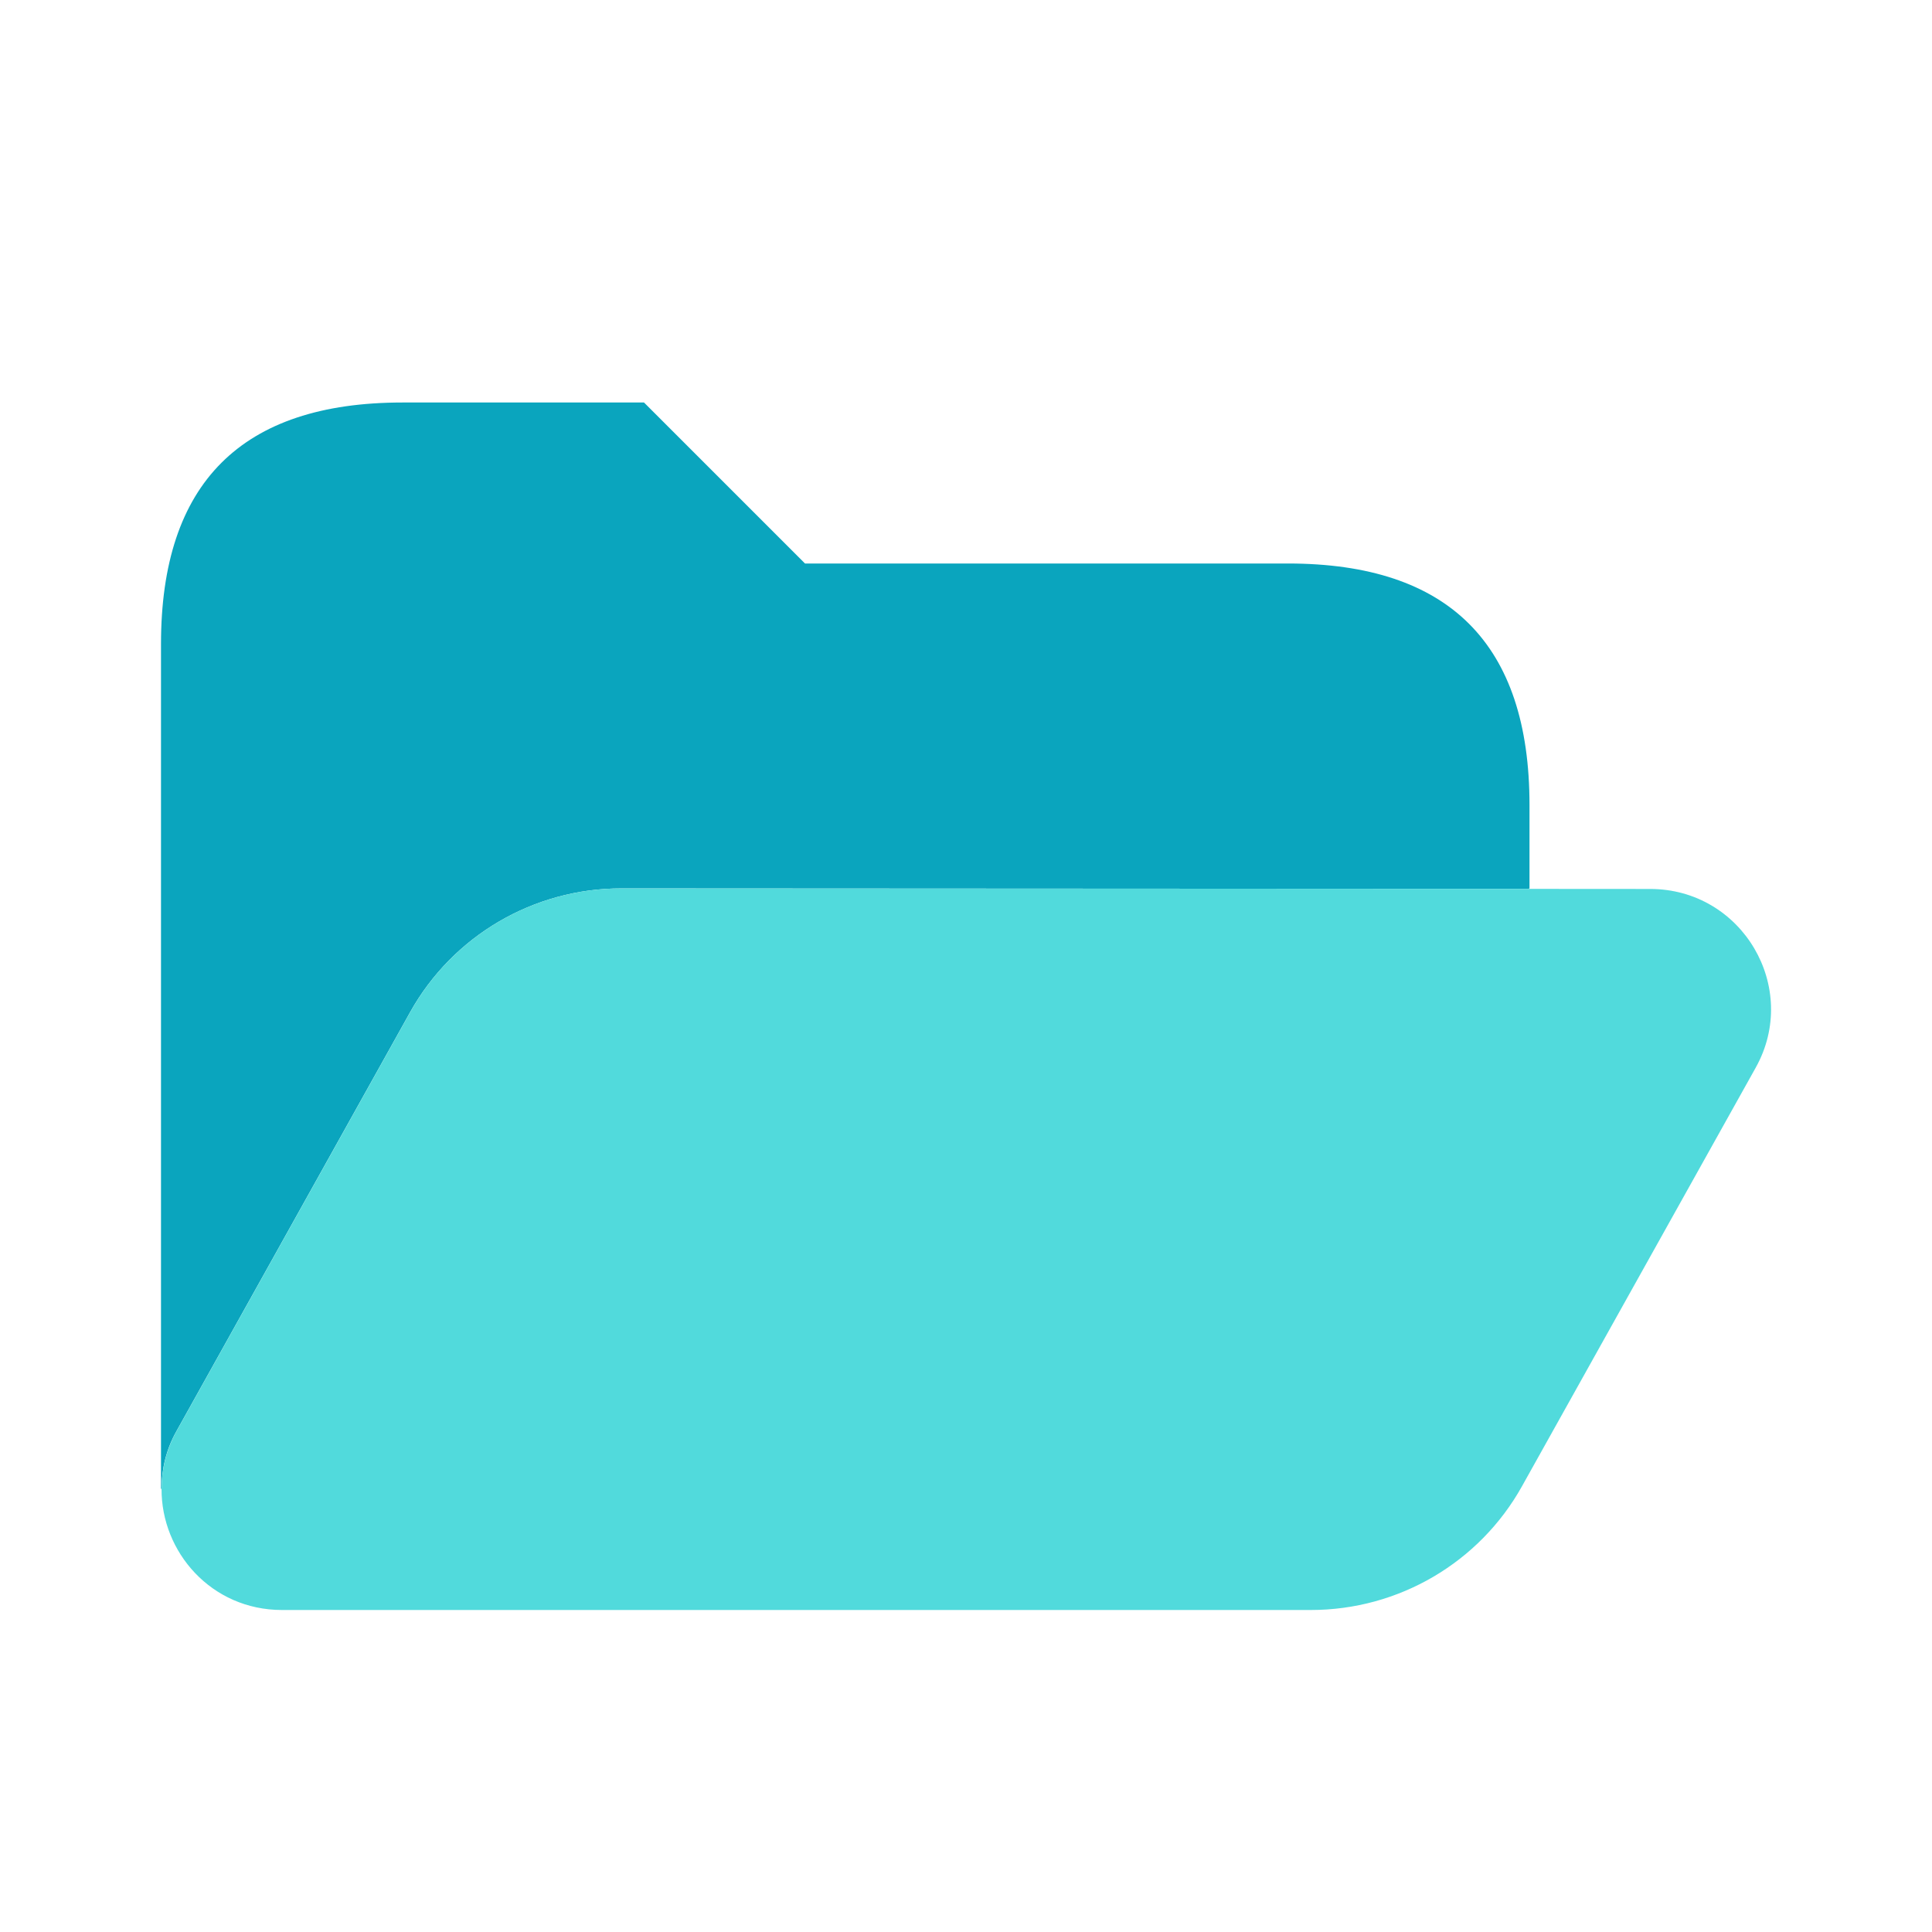
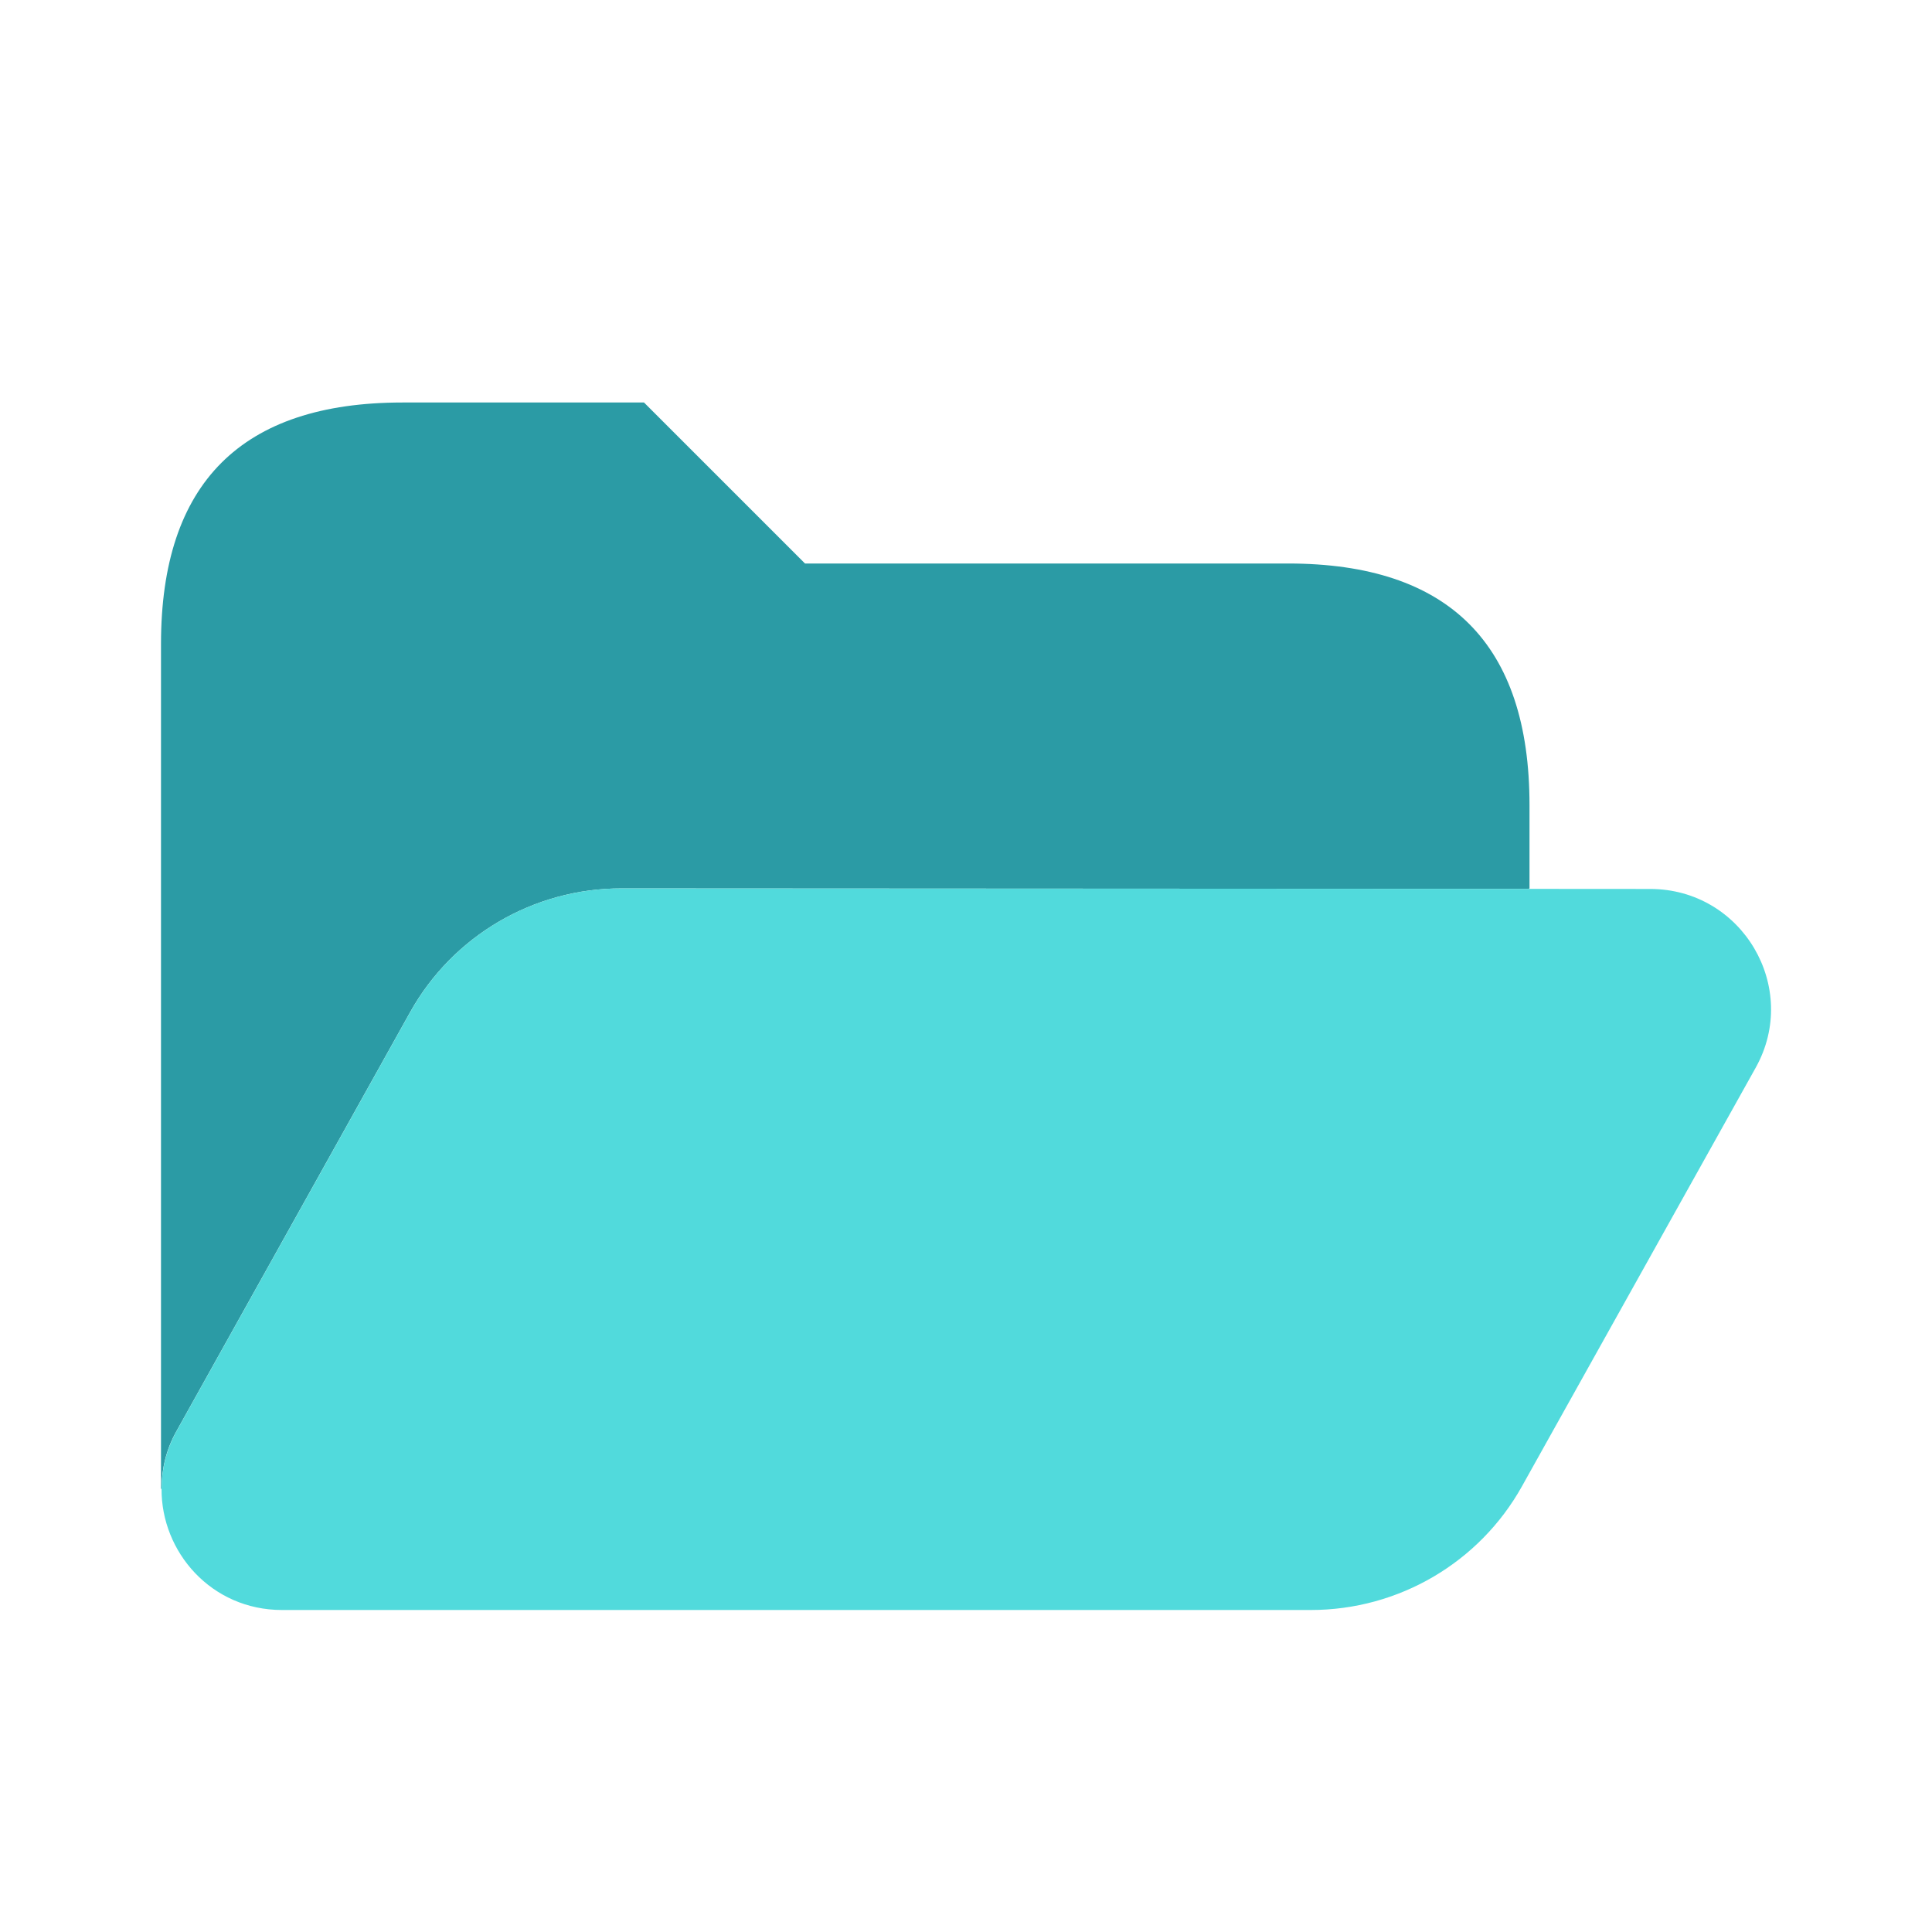
<svg xmlns="http://www.w3.org/2000/svg" width="24" height="24" viewBox="0 0 24 24" fill="none">
-   <path d="M5.095 12.573C5.625 11.624 6.629 11.035 7.719 11.036L18.986 11.042L19 11.036V10C19 8 18 7 16 7H10L8 5H5C3 5 2 6 2 8V18.496L2.006 18.493C2.008 18.255 2.061 18.011 2.191 17.78L5.095 12.573Z" fill="#0AA5BE" />
+   <path d="M5.095 12.573C5.625 11.624 6.629 11.035 7.719 11.036L18.986 11.042L19 11.036V10C19 8 18 7 16 7H10L8 5H5C3 5 2 6 2 8V18.496L2.006 18.493C2.008 18.255 2.061 18.011 2.191 17.78L5.095 12.573Z" fill="#2B9BA5" />
  <path d="M20.499 11.043L18.987 11.042L7.72 11.036C6.63 11.035 5.625 11.624 5.096 12.573L2.192 17.78C2.063 18.012 2.009 18.255 2.007 18.493C2.001 19.279 2.625 20 3.503 20H16.284C17.373 20 18.377 19.412 18.906 18.464L21.81 13.263C22.365 12.268 21.642 11.043 20.499 11.043Z" fill="#51DADC" />
</svg>
